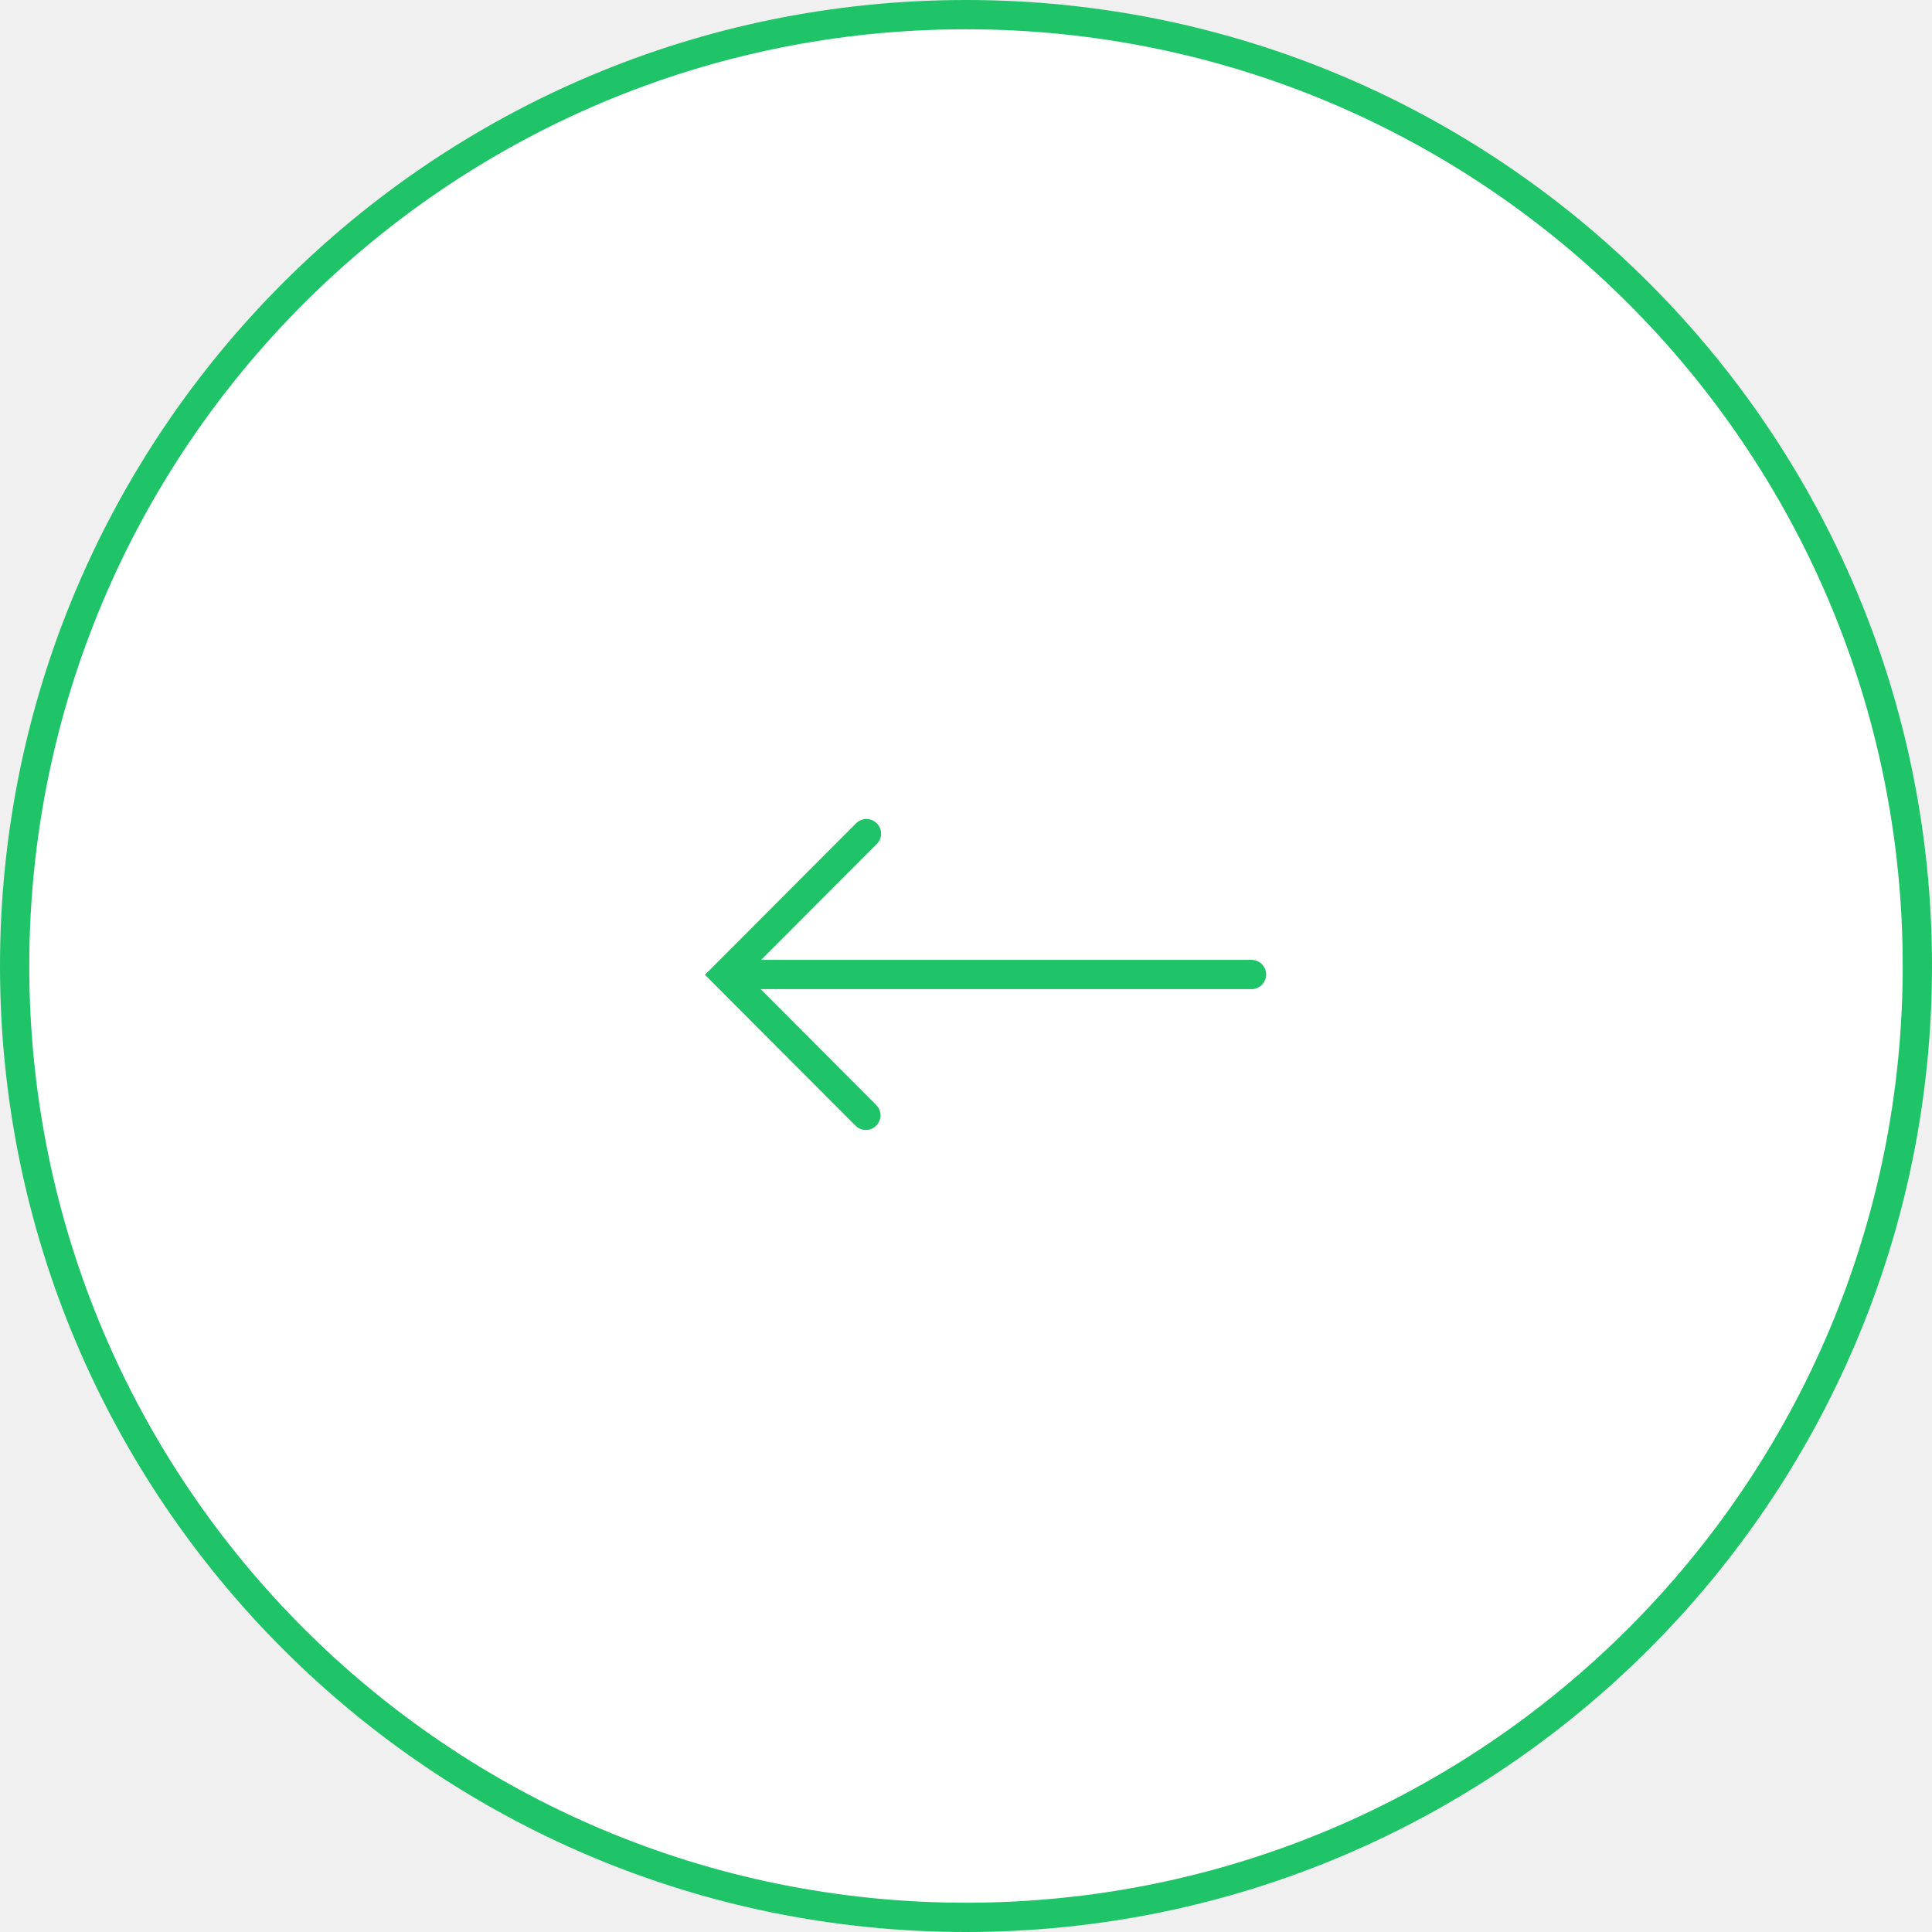
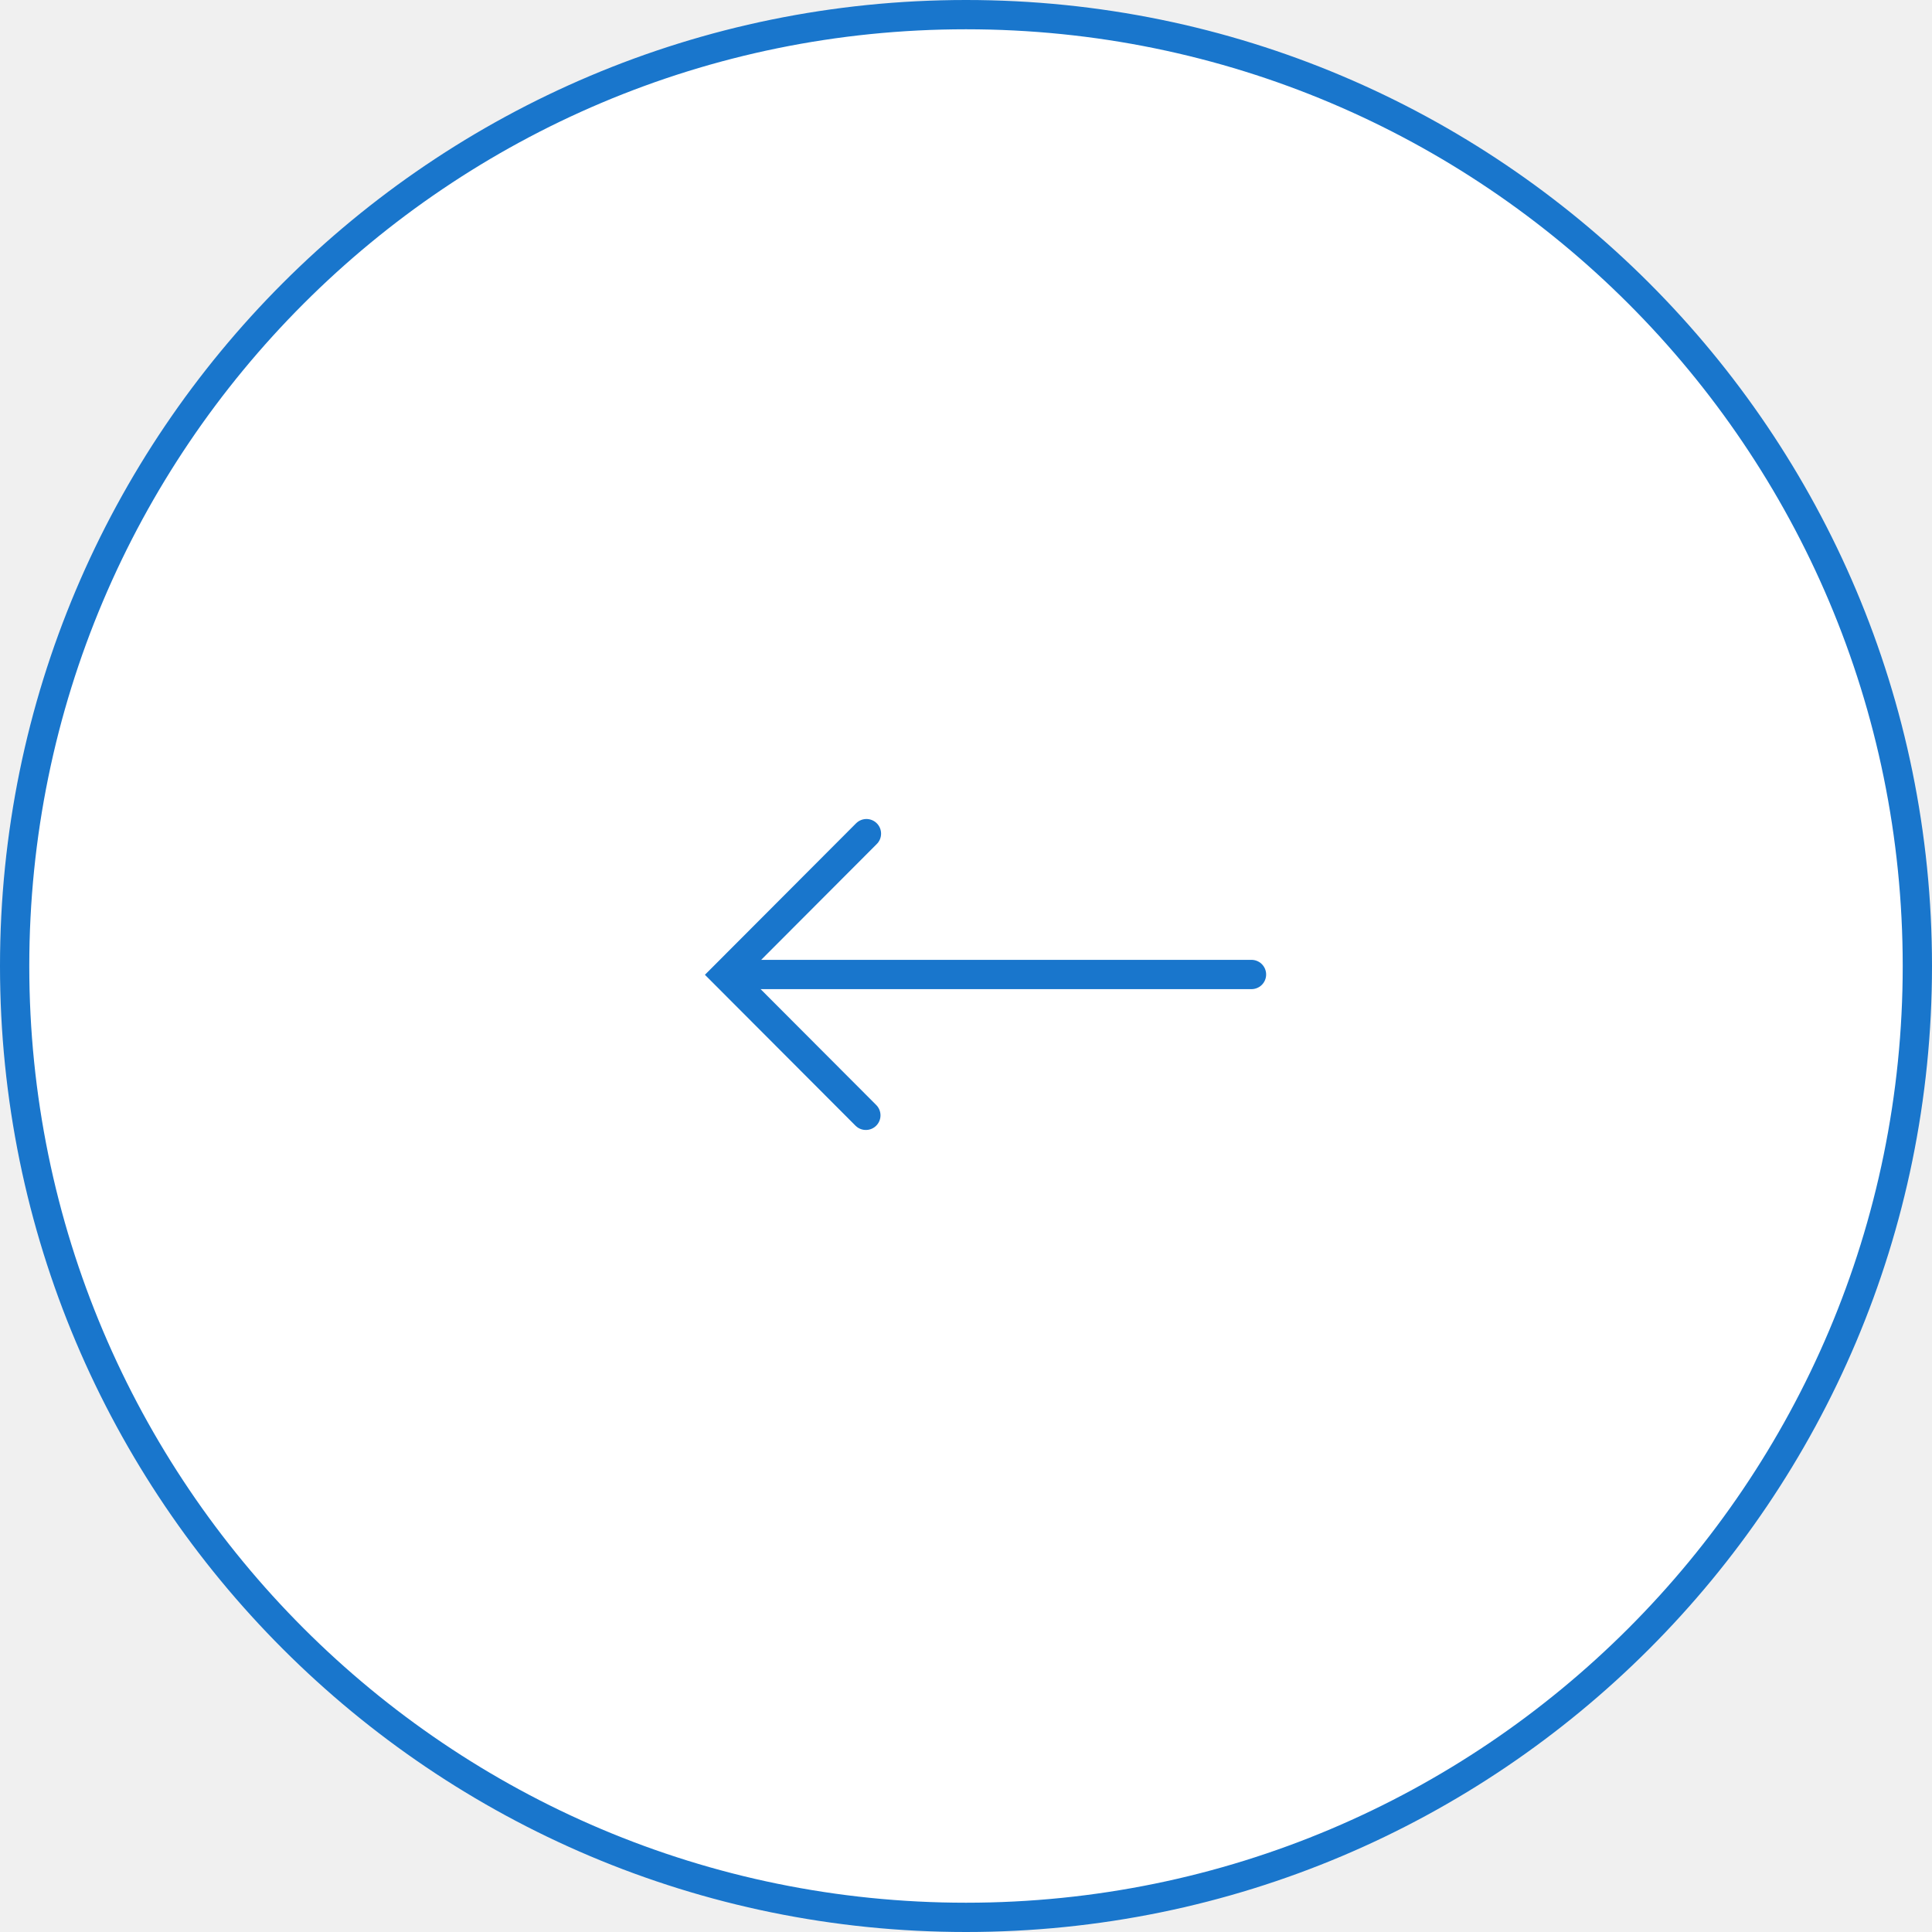
<svg xmlns="http://www.w3.org/2000/svg" width="65.98" height="65.98" viewBox="0 0 65.98 65.98">
  <g id="Layer_2" data-name="Layer 2">
    <g id="Home_-_1200" data-name="Home - 1200">
      <g id="Reporting">
        <g id="Left_Button" data-name="Left Button">
-           <circle cx="32.99" cy="32.99" r="32.49" style="fill: #fff;stroke: #1fc469;stroke-linecap: round;stroke-linejoin: round" />
+           <circle cx="32.99" cy="32.99" r="32.49" style="fill: #fff;stroke: #1976CC;stroke-linecap: round;stroke-linejoin: round" />
          <g>
-             <line x1="25.2" y1="33.28" x2="42.74" y2="33.28" style="fill: none;stroke: #1fc469;stroke-linecap: round;stroke-miterlimit: 10" />
-             <polyline id="arrow" points="29.59 28.47 24.78 33.29 29.57 38.09" style="fill: none;stroke: #1fc469;stroke-linecap: round;stroke-miterlimit: 10" />
+             <line x1="25.2" y1="33.28" x2="42.74" y2="33.28" style="fill: none;stroke: #1976CC;stroke-linecap: round;stroke-miterlimit: 10" />
+             <polyline id="arrow" points="29.59 28.47 24.78 33.29 29.57 38.09" style="fill: none;stroke: #1976CC;stroke-linecap: round;stroke-miterlimit: 10" />
          </g>
        </g>
      </g>
    </g>
  </g>
</svg>
